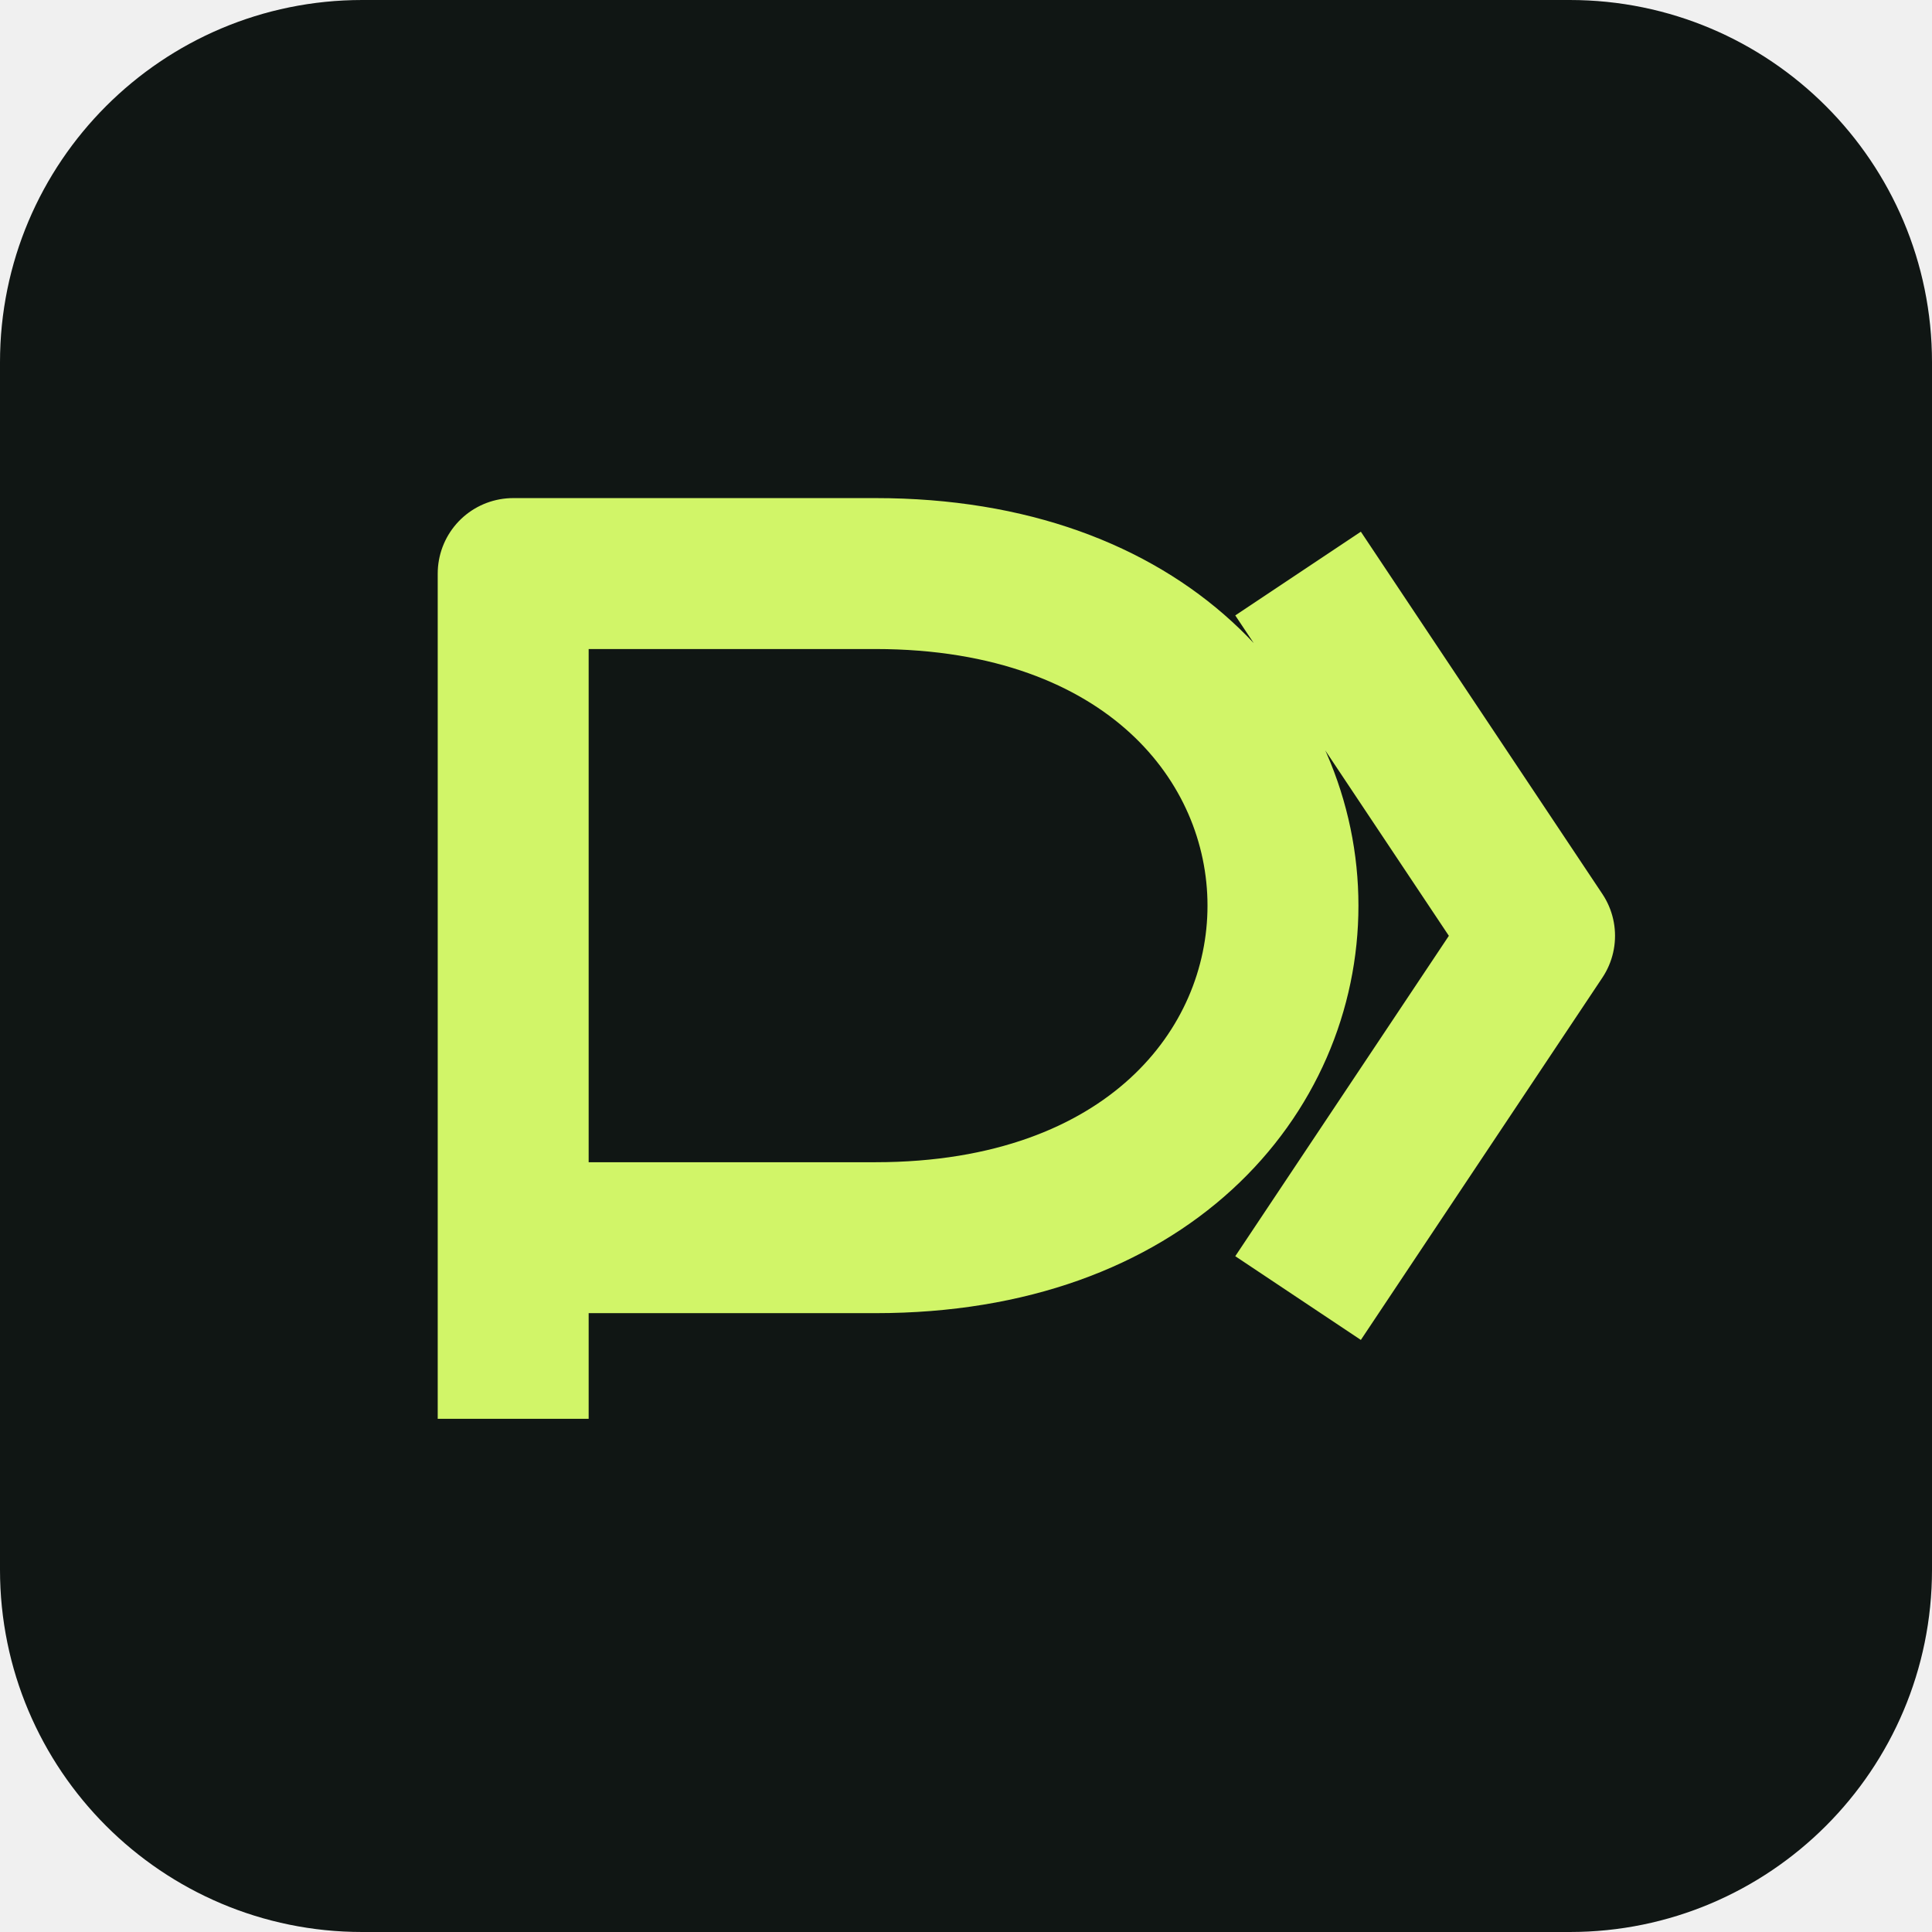
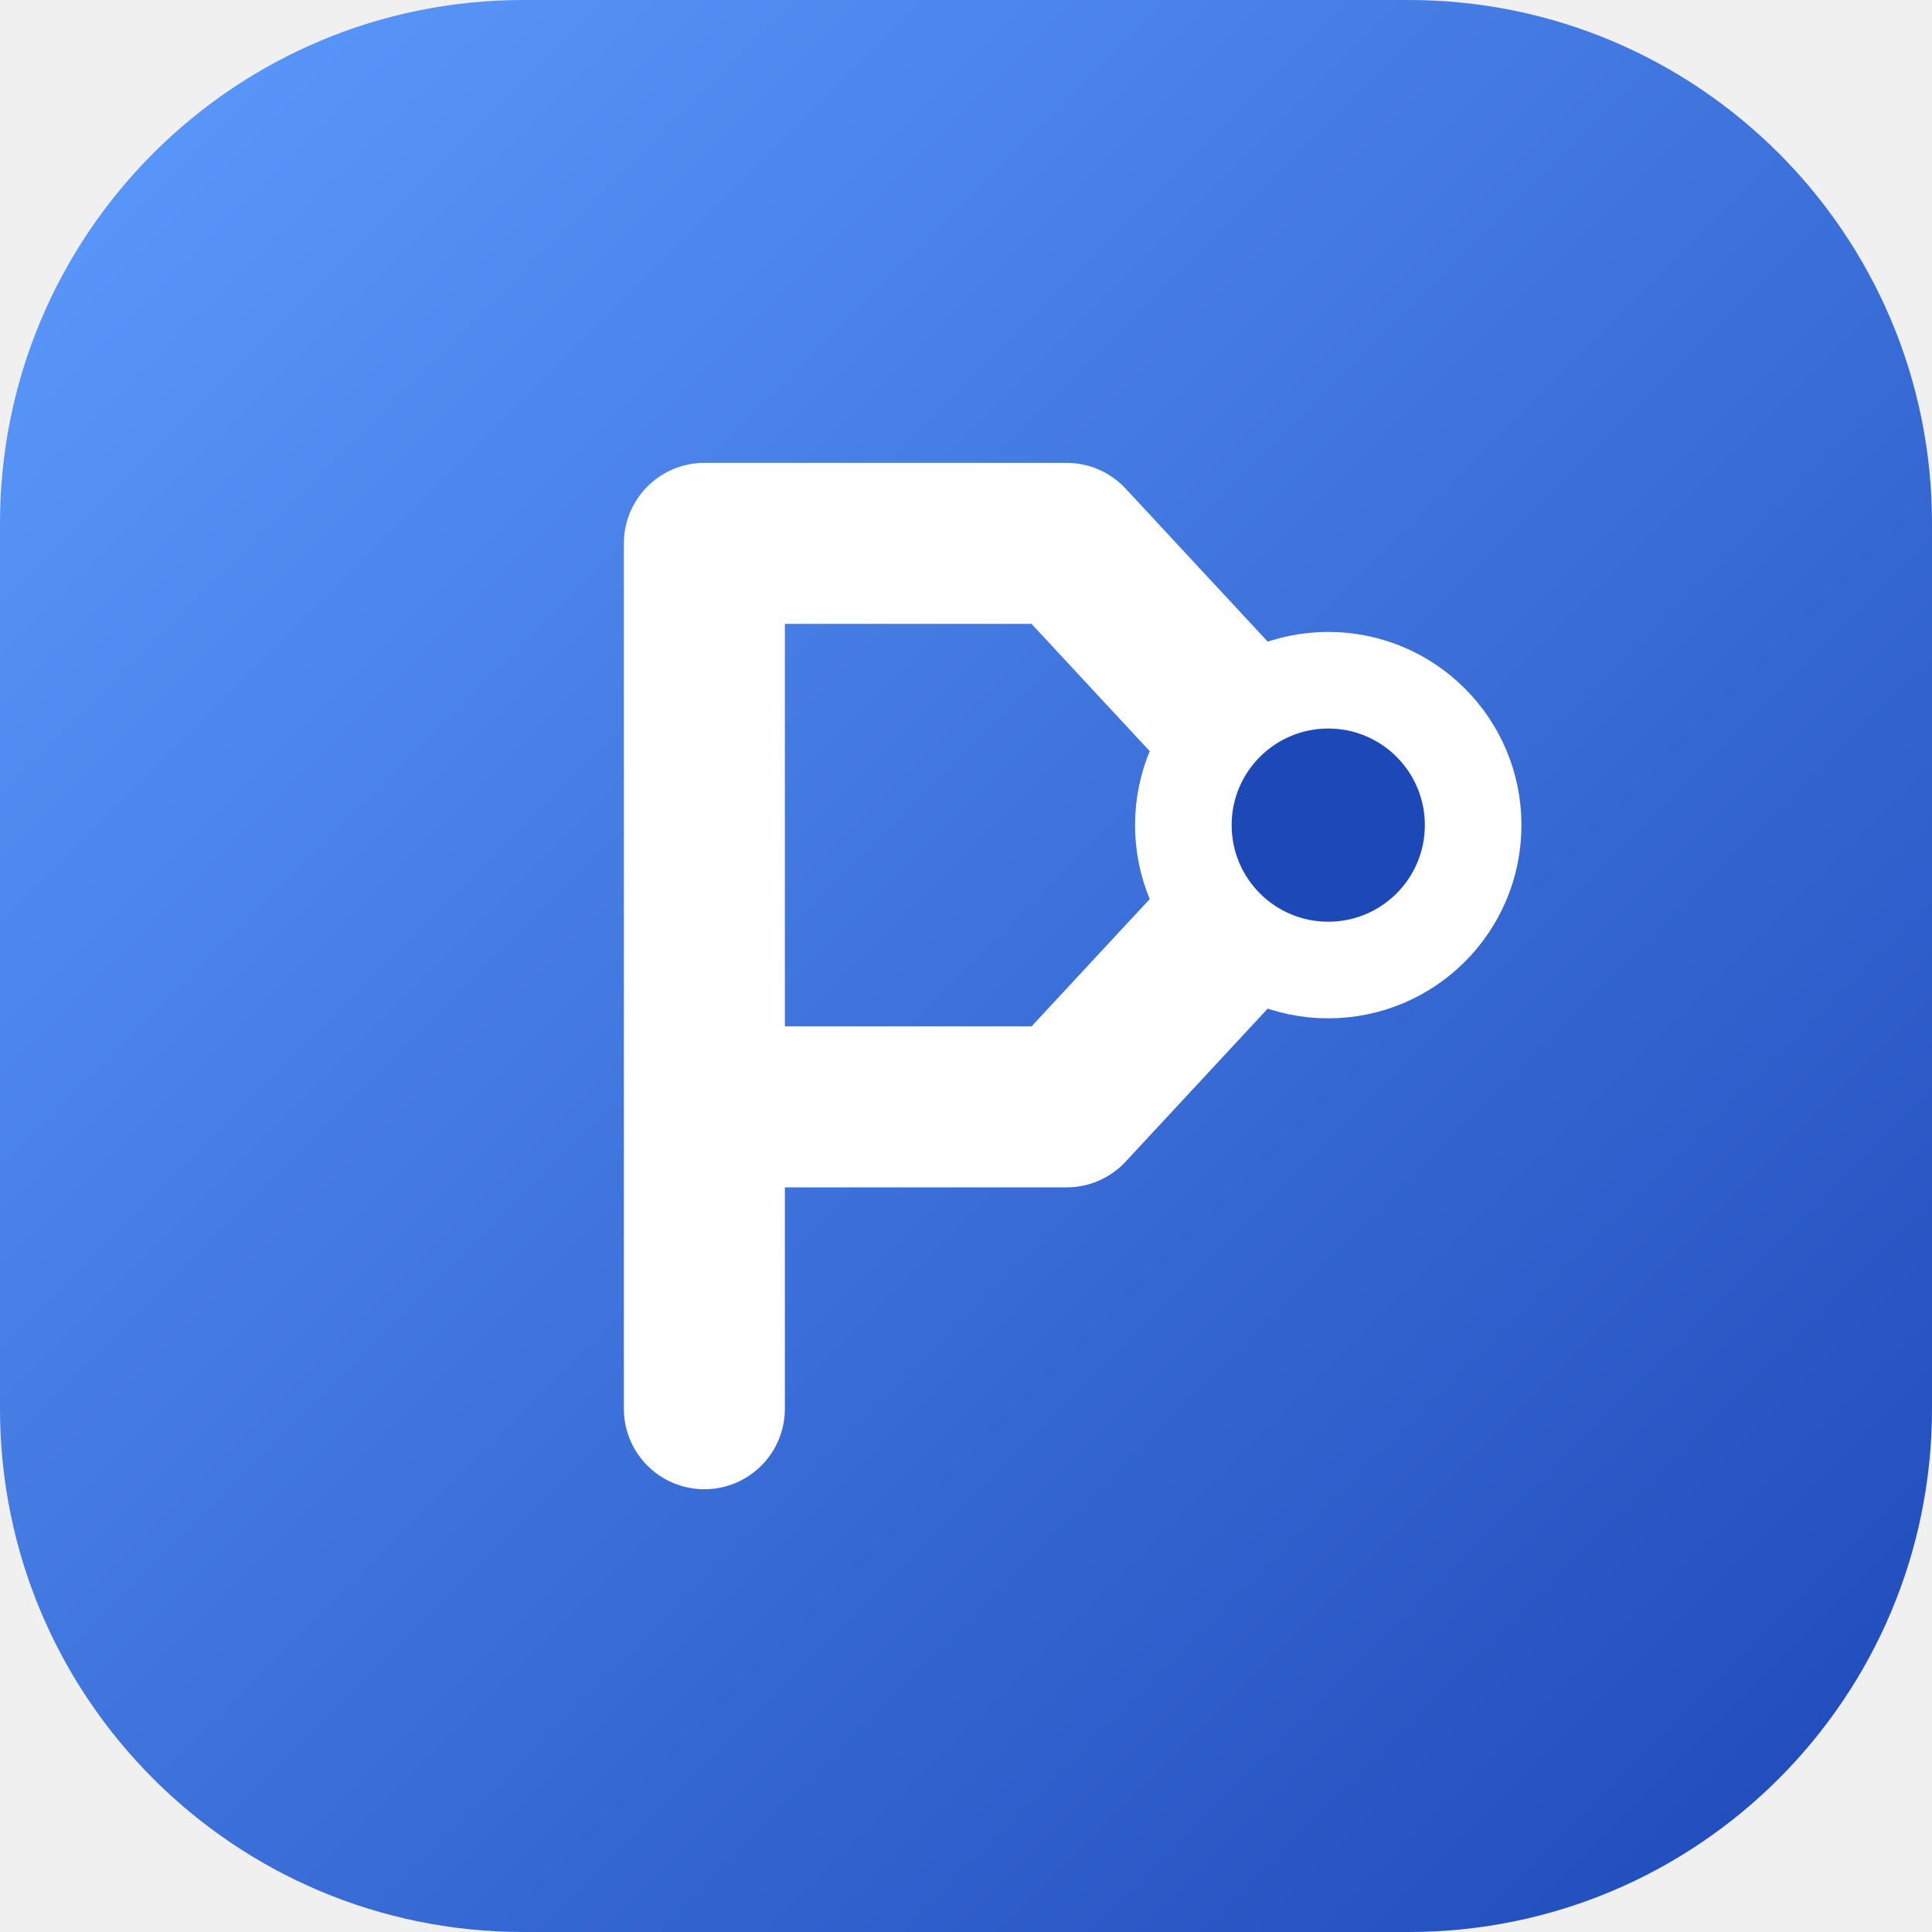
- <svg xmlns="http://www.w3.org/2000/svg" viewBox="0 0 64 64">
-   <rect width="64" height="64" rx="12" fill="#101614" />
-   <path d="M17 47V19h12c18 0 18 22 0 22H17m26-22 8 12-8 12" stroke="#d1f568" stroke-width="5" fill="none" stroke-linejoin="round" />
+ <svg xmlns="http://www.w3.org/2000/svg" viewBox="0 0 48 48">
+   <defs>
+     <linearGradient id="pm-x" x1="0" y1="0" x2="1" y2="1">
+       <stop offset="0" stop-color="#5e9cff" />
+       <stop offset="1" stop-color="#1d48b8" />
+     </linearGradient>
+   </defs>
+   <rect width="48" height="48" rx="13" fill="url(#pm-x)" />
+   <path d="M17.5 35V13.5h9l6.5 7-6.5 7h-9" fill="none" stroke="#fff" stroke-width="4" stroke-linejoin="round" stroke-linecap="round" />
+   <circle cx="33" cy="20.5" r="3.6" fill="#1d48b8" stroke="#fff" stroke-width="2.4" />
</svg>
